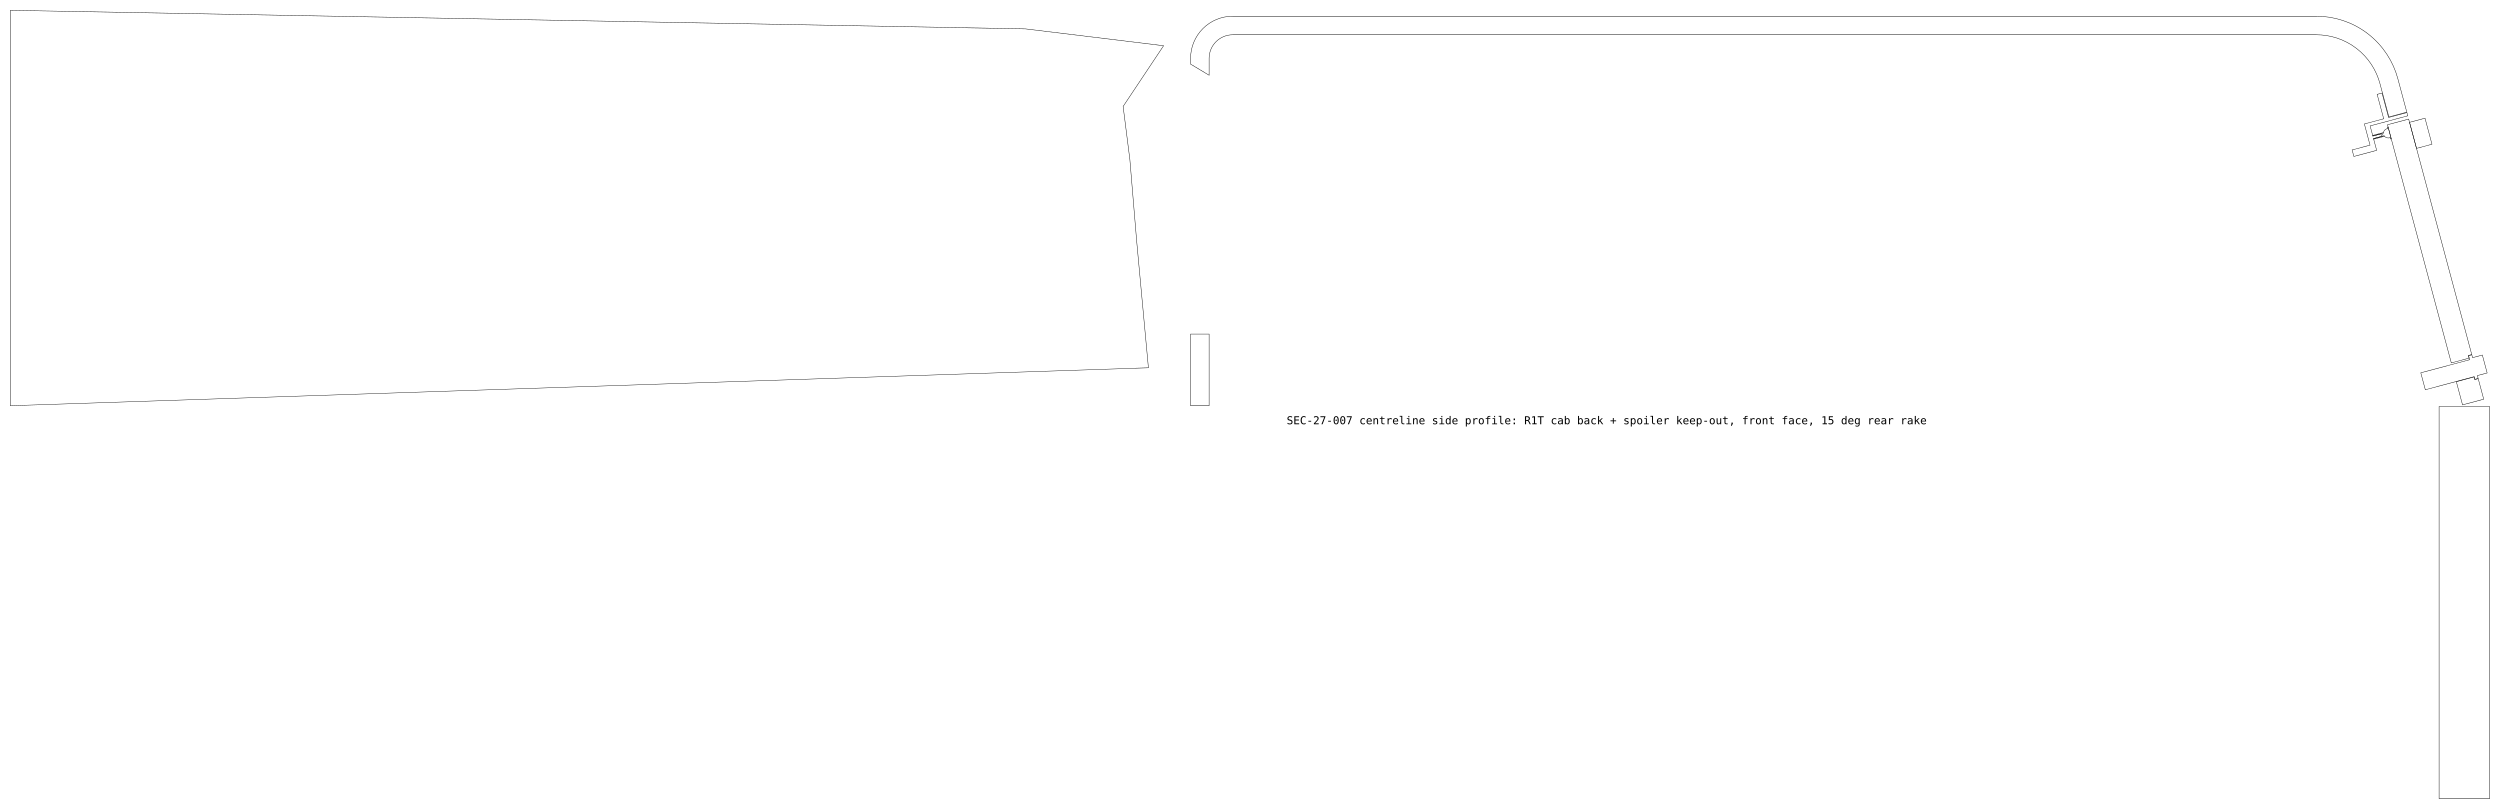
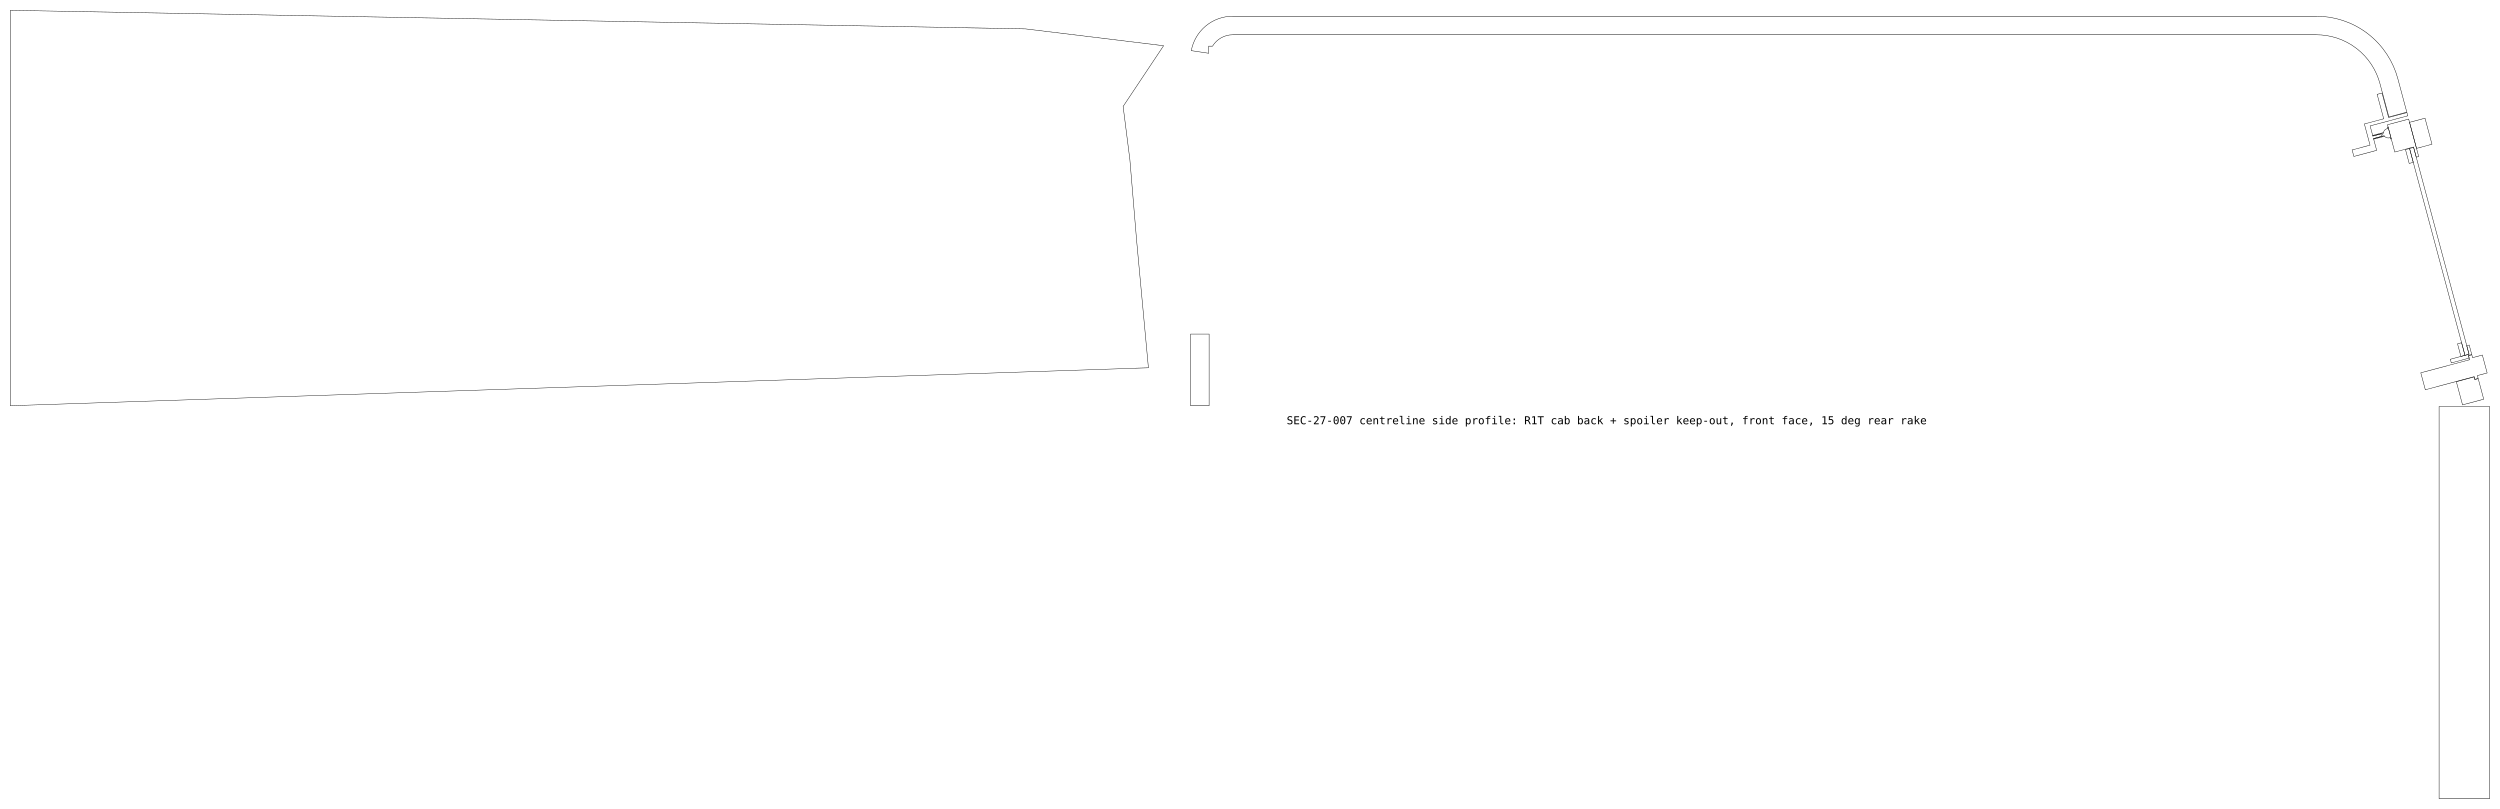
<svg xmlns="http://www.w3.org/2000/svg" width="2965.5mm" height="959.5mm" viewBox="-1512.25 -481.25 2965.5 959.5" version="1.1">
  <g transform="scale(1,-1)" stroke-linecap="round">
    <g fill="none" stroke="rgb(0,0,0)" stroke-width="0.5" id="section">
      <path d="M -100.0,85.0 L -100.0,0.0 L -78.0,0.0 L -78.0,85.0 L -100.0,85.0" />
-       <path d="M -100.0,412.0 L -100.0,405.2 L -78.0,392.0 L -78.0,412.0 C -78.002,415.726 -77.249,419.45 -75.799,422.882 C -74.392,426.222 -72.328,429.284 -69.758,431.84 C -67.129,434.461 -63.972,436.55 -60.531,437.944 C -57.197,439.299 -53.599,440.002 -50.0,440.0 M -50,440.0 L 1235.475,440.0 M 1235.475,440.0 C 1239.433,440 1243.494,439.698 1247.588,439.054 C 1251.682,438.41 1255.808,437.425 1259.881,436.083 C 1263.956,434.741 1267.976,433.042 1271.852,430.998 C 1275.728,428.955 1279.458,426.568 1282.958,423.882 C 1286.459,421.196 1289.73,418.211 1292.706,414.996 C 1295.684,411.781 1298.366,408.337 1300.717,404.749 C 1303.067,401.162 1305.087,397.432 1306.768,393.644 C 1308.449,389.856 1309.793,386.011 1310.817,382.188 L 1321.445,342.522 L 1342.696,348.216 L 1332.067,387.882 C 1330.754,392.784 1329.031,397.714 1326.875,402.57 C 1324.72,407.426 1322.132,412.209 1319.118,416.806 C 1316.104,421.407 1312.665,425.822 1308.848,429.944 C 1305.033,434.065 1300.839,437.892 1296.351,441.335 C 1291.863,444.78 1287.082,447.84 1282.113,450.458 C 1277.144,453.079 1271.989,455.258 1266.765,456.978 C 1261.544,458.699 1256.255,459.962 1251.007,460.786 C 1245.757,461.612 1240.55,462 1235.475,462.0 L -50,462.0 M -50.0,462.0 C -56.611,462.004 -63.218,460.676 -69.314,458.119 C -75.285,455.622 -80.761,451.95 -85.338,447.373 C -90.008,442.712 -93.739,437.116 -96.244,431.012 C -98.72,425 -100.003,418.501 -100.0,412.0" />
+       <path d="M -50.0,462.0 C -55.783,462.002 -61.565,460.989 -67.002,459.02 C -72.508,457.032 -77.659,454.065 -82.142,450.3 C -86.515,446.633 -90.252,442.209 -93.136,437.284 C -96.051,432.314 -98.097,426.837 -99.151,421.173 L -78.5,418.075 L -78.5,426.5 L -73.953,426.5 C -71.47,430.612 -67.906,434.063 -63.715,436.411 C -59.552,438.757 -54.779,440.006 -50.0,440.0 M -50,440.0 L 1235.475,440.0 M 1235.475,440.0 C 1239.433,440 1243.494,439.698 1247.588,439.054 C 1251.682,438.41 1255.808,437.425 1259.881,436.083 C 1263.956,434.741 1267.976,433.042 1271.852,430.998 C 1275.728,428.955 1279.458,426.568 1282.958,423.882 C 1286.459,421.196 1289.73,418.211 1292.706,414.996 C 1295.684,411.781 1298.366,408.337 1300.717,404.749 C 1303.067,401.162 1305.087,397.432 1306.768,393.644 C 1308.449,389.856 1309.793,386.011 1310.817,382.188 L 1321.445,342.522 L 1342.696,348.216 L 1332.067,387.882 C 1330.754,392.784 1329.031,397.714 1326.875,402.57 C 1324.72,407.426 1322.132,412.209 1319.118,416.806 C 1316.104,421.407 1312.665,425.822 1308.848,429.944 C 1305.033,434.065 1300.839,437.892 1296.351,441.335 C 1291.863,444.78 1287.082,447.84 1282.113,450.458 C 1277.144,453.079 1271.989,455.258 1266.765,456.978 C 1261.544,458.699 1256.255,459.962 1251.007,460.786 C 1245.757,461.612 1240.55,462 1235.475,462.0 L -50,462.0" />
      <path d="M -1500.0,-0.0 L -150.0,45.0 L -164.0,196.0 L -172.0,292.0 L -180.0,355.0 L -132.0,427.0 L -296.0,447.0 L -1500.0,469.0 L -1500.0,0.0" />
      <path d="M 1441.0,-1.0 L 1381.0,-1.0 L 1381.0,-466.0 L 1441.0,-466.0 L 1441.0,-1.0" />
      <path d="M 1343.86,343.87 L 1342.825,347.733 L 1321.092,341.91 L 1313.327,370.888 L 1307.532,369.335 L 1315.296,340.357 L 1292.356,334.21 L 1299.085,309.096 L 1277.834,303.402 L 1279.905,295.675 L 1306.951,302.921 L 1303.198,316.927 L 1312.857,319.516 L 1312.081,322.413 L 1302.422,319.825 L 1299.186,331.899 L 1343.86,343.87" />
      <path d="M 1302.215,320.598 L 1302.396,319.922 L 1313.823,322.984 L 1314.651,319.893 L 1303.224,316.831 L 1303.405,316.155 L 1315.798,319.475 L 1315.591,320.248 L 1315.79,320.301 A 5.565,5.565 -165 0,1 1322.827,318.047 L 1323.276,316.371 L 1324.242,316.629 L 1320.497,330.605 L 1319.531,330.347 L 1319.981,328.67 A 5.565,5.565 -165 0,1 1315.013,323.199 L 1314.814,323.146 L 1314.607,323.919 L 1302.215,320.598" />
      <path d="M 1401.452,28.479 L 1408.815,0.998 L 1433.929,7.727 L 1427.407,32.069 L 1423.35,30.982 L 1422.509,34.121 L 1401.452,28.479" />
-       <path d="M 1344.896,340.006 L 1319.782,333.277 L 1395.473,50.792 L 1416.53,56.434 L 1415.689,59.573 L 1419.746,60.66 L 1344.896,340.006" />
+       <path d="M 1344.896,340.006 L 1319.782,333.277 L 1328.452,300.918 L 1350.668,306.871 L 1353.904,294.797 L 1356.801,295.573 L 1344.896,340.006" />
+       <path d="M 1416.538,61.043 L 1394.322,55.09 L 1395.473,50.792 L 1416.53,56.434 L 1415.689,59.573 L 1419.746,60.66 L 1416.718,71.961 L 1413.82,71.185 L 1416.538,61.043" />
+       <path d="M 1416.538,61.043 L 1350.798,306.388 L 1345.968,305.094 L 1411.708,59.749 L 1416.538,61.043" />
+       <path d="M 1407.696,74.721 L 1402.867,73.426 L 1406.879,58.455 L 1411.708,59.749 L 1407.696,74.721" />
+       <path d="M 1350.368,288.673 L 1345.968,305.094 L 1341.139,303.8 L 1345.538,287.379 L 1350.368,288.673" />
      <path d="M 1419.824,60.37 L 1415.96,59.335 L 1417.241,54.554 L 1359.286,39.025 L 1364.669,18.933 L 1422.625,34.462 L 1423.466,31.323 L 1427.33,32.359 L 1426.424,35.739 L 1438.015,38.845 L 1432.321,60.095 L 1420.73,56.99 L 1419.824,60.37" />
      <path d="M 1372.566,310.15 L 1364.284,341.06 L 1345.931,336.142 L 1354.213,305.233 L 1372.566,310.15" />
    </g>
  </g>
  <text x="14" y="22" font-family="monospace" font-size="13">SEC-27-007  centreline side profile: R1T cab back + spoiler keep-out, front face, 15 deg rear rake</text>
</svg>
